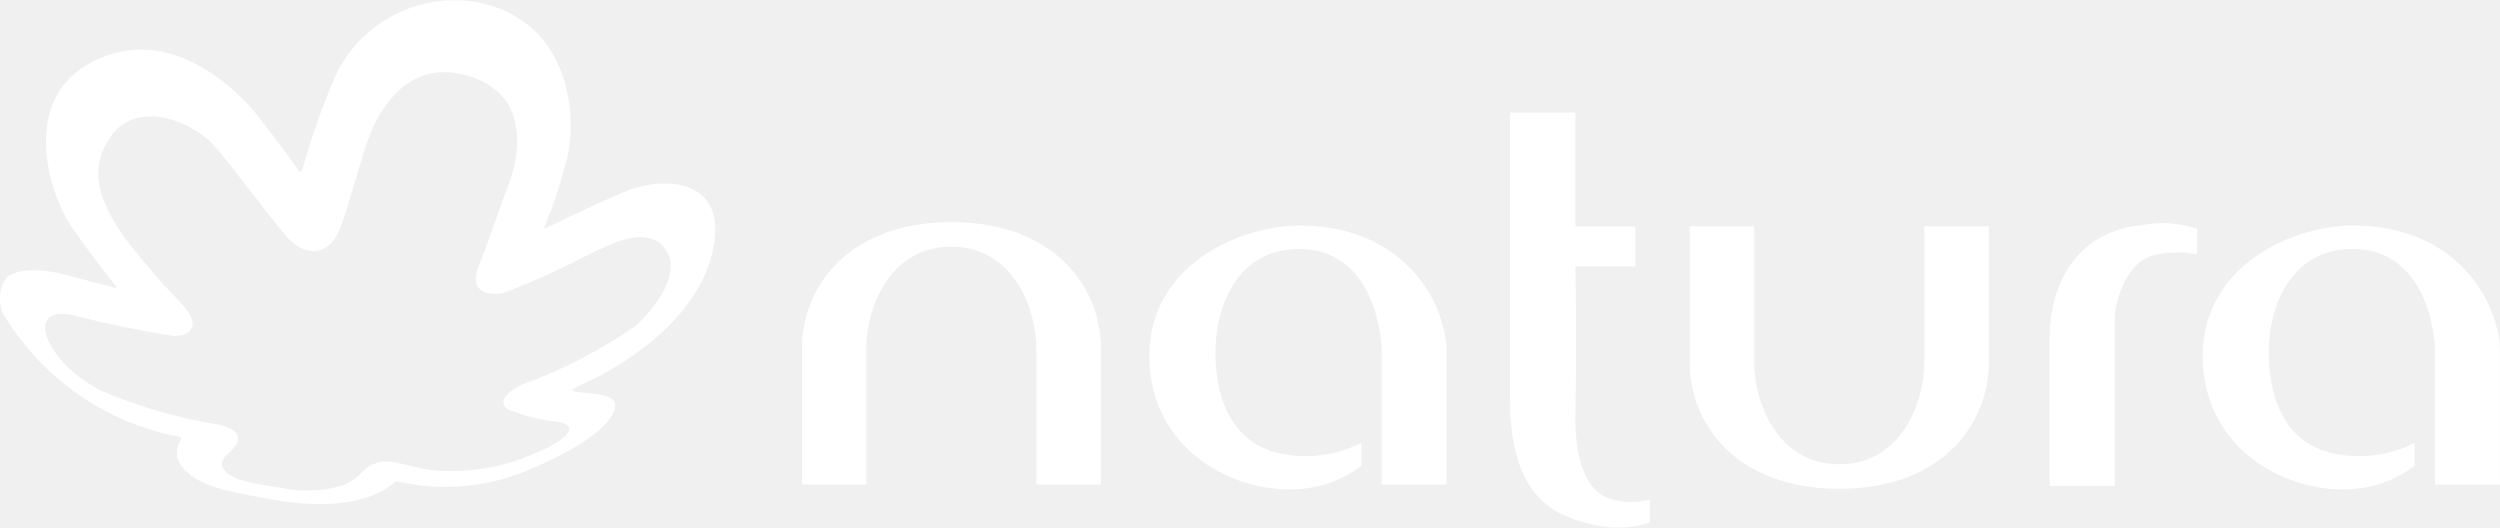
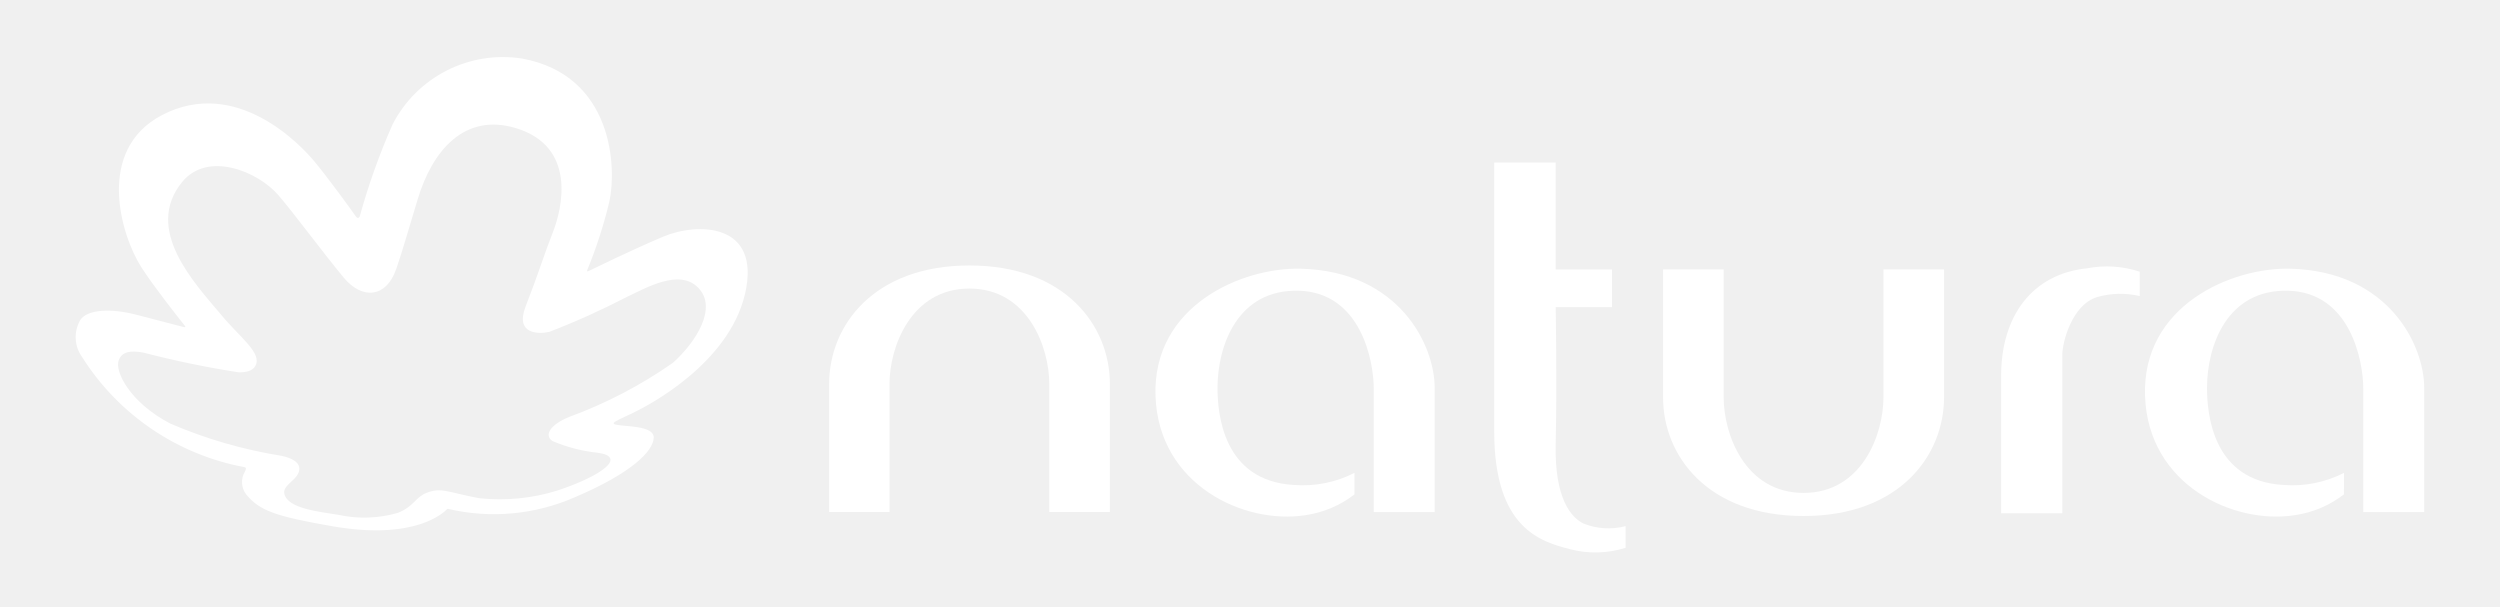
- <svg xmlns="http://www.w3.org/2000/svg" width="124" height="26.17" viewBox="0 0 124 26.17">
+ <svg xmlns="http://www.w3.org/2000/svg" width="132" height="32" viewBox="0 0 132 32">
  <defs>
-     <style>.a{fill:#fff;}</style>
+     <style>.a{fill:rgba(255,0,0,0.1);opacity:0;}.b{fill:#fff;}</style>
  </defs>
-   <g transform="translate(-0.217 0.02)">
-     <g transform="translate(39.996 5.561)">
-       <path class="a" d="M595.408,160.9c5.066,0,7.415,3.184,7.415,6.258v6.758h-3.2v-6.765c0-1.924-1.123-5.032-4.218-5.032s-4.218,3.108-4.218,5.032v6.765H588v-6.765c0-3.074,2.348-6.251,7.408-6.251" transform="translate(-588 -155.464)" />
-       <path class="a" d="M1238.515,176.922c-5.067,0-7.415-3.184-7.415-6.258V163.9h3.2v6.764c0,1.931,1.123,5.039,4.218,5.039s4.218-3.108,4.218-5.039V163.9h3.2v6.764c-.007,3.074-2.355,6.258-7.415,6.258" transform="translate(-1187.069 -158.258)" />
-       <path class="a" d="M850.148,175.286a5.549,5.549,0,0,1-2.595,1.1c-3.245.507-7.75-1.6-7.915-6.285-.171-4.786,4.573-6.806,7.668-6.73,5.224.137,7.073,4.06,7.073,6.292v6.559h-3.218v-6.532c0-1.417-.664-5.067-3.964-5.156-3.232-.082-4.279,2.9-4.286,5.121,0,1.41.308,4.923,4.033,5.135a6.012,6.012,0,0,0,3.2-.637v1.13Z" transform="translate(-822.406 -157.765)" />
-       <path class="a" d="M1107.843,101.841a5.293,5.293,0,0,1-2.944.075c-1.5-.39-4-1.061-4-6.2V81.5h3.245v5.648h2.972v1.986h-2.972s.075,4,0,7.237c-.062,2.876.815,3.862,1.451,4.183a3.527,3.527,0,0,0,2.239.144v1.143Z" transform="translate(-1065.783 -81.5)" />
-       <path class="a" d="M1491.8,167.959c0-3.163,1.643-5.388,4.539-5.683a5.539,5.539,0,0,1,2.78.178v1.287a4.442,4.442,0,0,0-2.253.055c-1.321.4-1.835,2.383-1.835,3.047v8.367H1491.8Z" transform="translate(-1429.92 -156.69)" />
-       <path class="a" d="M1613.241,175.286a5.549,5.549,0,0,1-2.595,1.1c-3.245.507-7.743-1.6-7.908-6.285-.171-4.786,4.573-6.806,7.668-6.73,5.224.137,7.072,4.06,7.072,6.292v6.559h-3.218v-6.532c0-1.417-.664-5.067-3.964-5.156-3.232-.082-4.279,2.9-4.286,5.121,0,1.41.308,4.923,4.033,5.135a6.012,6.012,0,0,0,3.2-.637Z" transform="translate(-1533.259 -157.765)" />
+   <g transform="translate(-4)">
+     <rect class="a" width="132" height="32" transform="translate(4)" />
+     <g transform="translate(7.783 3.02)">
+       <g transform="translate(39.996 5.561)">
+         <path class="b" d="M595.408,160.9c5.066,0,7.415,3.184,7.415,6.258v6.758h-3.2v-6.765c0-1.924-1.123-5.032-4.218-5.032s-4.218,3.108-4.218,5.032v6.765H588v-6.765c0-3.074,2.348-6.251,7.408-6.251" transform="translate(-588 -155.464)" />
+         <path class="b" d="M1238.515,176.922c-5.067,0-7.415-3.184-7.415-6.258V163.9h3.2v6.764c0,1.931,1.123,5.039,4.218,5.039s4.218-3.108,4.218-5.039V163.9h3.2v6.764c-.007,3.074-2.355,6.258-7.415,6.258" transform="translate(-1187.069 -158.258)" />
+         <path class="b" d="M850.148,175.286a5.549,5.549,0,0,1-2.595,1.1c-3.245.507-7.75-1.6-7.915-6.285-.171-4.786,4.573-6.806,7.668-6.73,5.224.137,7.073,4.06,7.073,6.292v6.559h-3.218v-6.532c0-1.417-.664-5.067-3.964-5.156-3.232-.082-4.279,2.9-4.286,5.121,0,1.41.308,4.923,4.033,5.135a6.012,6.012,0,0,0,3.2-.637v1.13Z" transform="translate(-822.406 -157.765)" />
+         <path class="b" d="M1107.843,101.841a5.293,5.293,0,0,1-2.944.075c-1.5-.39-4-1.061-4-6.2V81.5h3.245v5.648h2.972v1.986h-2.972s.075,4,0,7.237c-.062,2.876.815,3.862,1.451,4.183a3.527,3.527,0,0,0,2.239.144v1.143Z" transform="translate(-1065.783 -81.5)" />
+         <path class="b" d="M1491.8,167.959c0-3.163,1.643-5.388,4.539-5.683a5.539,5.539,0,0,1,2.78.178v1.287a4.442,4.442,0,0,0-2.253.055c-1.321.4-1.835,2.383-1.835,3.047v8.367H1491.8Z" transform="translate(-1429.92 -156.69)" />
+         <path class="b" d="M1613.241,175.286a5.549,5.549,0,0,1-2.595,1.1c-3.245.507-7.743-1.6-7.908-6.285-.171-4.786,4.573-6.806,7.668-6.73,5.224.137,7.072,4.06,7.072,6.292v6.559h-3.218v-6.532c0-1.417-.664-5.067-3.964-5.156-3.232-.082-4.279,2.9-4.286,5.121,0,1.41.308,4.923,4.033,5.135a6.012,6.012,0,0,0,3.2-.637Z" transform="translate(-1533.259 -157.765)" />
+       </g>
+       <path class="b" d="M28.394,7.61a24.482,24.482,0,0,1-1.17,3.629c-.027.066-.007.086.053.06.385-.179,2.107-1.037,3.934-1.814s5.21-.758,4.346,3-5.264,5.961-5.7,6.187-.957.439-1.163.572c-.08.053-.126.113.02.153.465.12,2.034.033,2.02.691-.02.711-1.17,1.874-4.174,3.15a10.63,10.63,0,0,1-6.686.611.052.052,0,0,0-.053.013c-.179.193-1.7,1.655-6.021.91-3.11-.538-3.881-.844-4.579-1.681a1.071,1.071,0,0,1-.073-1.21c.066-.14.08-.213-.013-.233a12.943,12.943,0,0,1-8.573-5.8,1.8,1.8,0,0,1-.1-1.98c.372-.558,1.622-.611,2.918-.279,1.442.372,2.226.578,2.532.658.1.027.113-.007.053-.08-.359-.452-1.628-2.054-2.286-3.077C2.6,9.4,1.246,4.906,4.768,3.058c3.914-2.04,7.324,1.555,8.088,2.492.671.811,1.994,2.618,2.107,2.8.173.286.253.04.253.04A35.169,35.169,0,0,1,16.944,3.55,6.555,6.555,0,0,1,23.8.074C28.6.971,28.78,5.836,28.394,7.61ZM23.47,3.749c-2.731-.831-4.426,1.183-5.2,3.755-.631,2.067-.764,2.612-1.136,3.688-.525,1.509-1.781,1.622-2.758.459-1.13-1.362-2.605-3.369-3.449-4.353-1.1-1.283-3.755-2.359-5.1-.7-2.034,2.512.665,5.33,2.08,7.018.984,1.19,2.18,2.014,1.788,2.692-.146.253-.459.332-.871.332A50.789,50.789,0,0,1,3.8,15.6c-.651-.12-1.136-.08-1.316.405-.219.585.6,2.24,2.731,3.343a24.77,24.77,0,0,0,5.868,1.7c1.236.266,1,.871.7,1.183s-.625.505-.552.824c.173.784,1.861.944,2.864,1.11a6.366,6.366,0,0,0,3.13-.106c.864-.346.917-.824,1.515-1.057.8-.306,1.077-.033,2.8.286a10.232,10.232,0,0,0,4.1-.405c1.994-.665,2.818-1.3,2.811-1.615,0-.246-.346-.339-.7-.385a8.327,8.327,0,0,1-2.353-.611c-.485-.312-.12-.877.884-1.283a23.926,23.926,0,0,0,5.463-2.851c1.216-1.09,2.373-2.9,1.342-3.961-1-1.043-2.8.033-3.768.478a40.138,40.138,0,0,1-4.1,1.848c-.625.14-1.8.093-1.256-1.323.685-1.755,1.01-2.838,1.429-3.894C25.922,7.963,26.666,4.726,23.47,3.749Z" transform="translate(0 0)" />
    </g>
-     <path class="a" d="M28.394,7.61a24.482,24.482,0,0,1-1.17,3.629c-.027.066-.007.086.053.06.385-.179,2.107-1.037,3.934-1.814s5.21-.758,4.346,3-5.264,5.961-5.7,6.187-.957.439-1.163.572c-.08.053-.126.113.02.153.465.12,2.034.033,2.02.691-.02.711-1.17,1.874-4.174,3.15a10.63,10.63,0,0,1-6.686.611.052.052,0,0,0-.053.013c-.179.193-1.7,1.655-6.021.91-3.11-.538-3.881-.844-4.579-1.681a1.071,1.071,0,0,1-.073-1.21c.066-.14.08-.213-.013-.233a12.943,12.943,0,0,1-8.573-5.8,1.8,1.8,0,0,1-.1-1.98c.372-.558,1.622-.611,2.918-.279,1.442.372,2.226.578,2.532.658.1.027.113-.007.053-.08-.359-.452-1.628-2.054-2.286-3.077C2.6,9.4,1.246,4.906,4.768,3.058c3.914-2.04,7.324,1.555,8.088,2.492.671.811,1.994,2.618,2.107,2.8.173.286.253.04.253.04A35.169,35.169,0,0,1,16.944,3.55,6.555,6.555,0,0,1,23.8.074C28.6.971,28.78,5.836,28.394,7.61ZM23.47,3.749c-2.731-.831-4.426,1.183-5.2,3.755-.631,2.067-.764,2.612-1.136,3.688-.525,1.509-1.781,1.622-2.758.459-1.13-1.362-2.605-3.369-3.449-4.353-1.1-1.283-3.755-2.359-5.1-.7-2.034,2.512.665,5.33,2.08,7.018.984,1.19,2.18,2.014,1.788,2.692-.146.253-.459.332-.871.332A50.789,50.789,0,0,1,3.8,15.6c-.651-.12-1.136-.08-1.316.405-.219.585.6,2.24,2.731,3.343a24.77,24.77,0,0,0,5.868,1.7c1.236.266,1,.871.7,1.183s-.625.505-.552.824c.173.784,1.861.944,2.864,1.11a6.366,6.366,0,0,0,3.13-.106c.864-.346.917-.824,1.515-1.057.8-.306,1.077-.033,2.8.286a10.232,10.232,0,0,0,4.1-.405c1.994-.665,2.818-1.3,2.811-1.615,0-.246-.346-.339-.7-.385a8.327,8.327,0,0,1-2.353-.611c-.485-.312-.12-.877.884-1.283a23.926,23.926,0,0,0,5.463-2.851c1.216-1.09,2.373-2.9,1.342-3.961-1-1.043-2.8.033-3.768.478a40.138,40.138,0,0,1-4.1,1.848c-.625.14-1.8.093-1.256-1.323.685-1.755,1.01-2.838,1.429-3.894C25.922,7.963,26.666,4.726,23.47,3.749Z" transform="translate(0 0)" />
  </g>
</svg>
